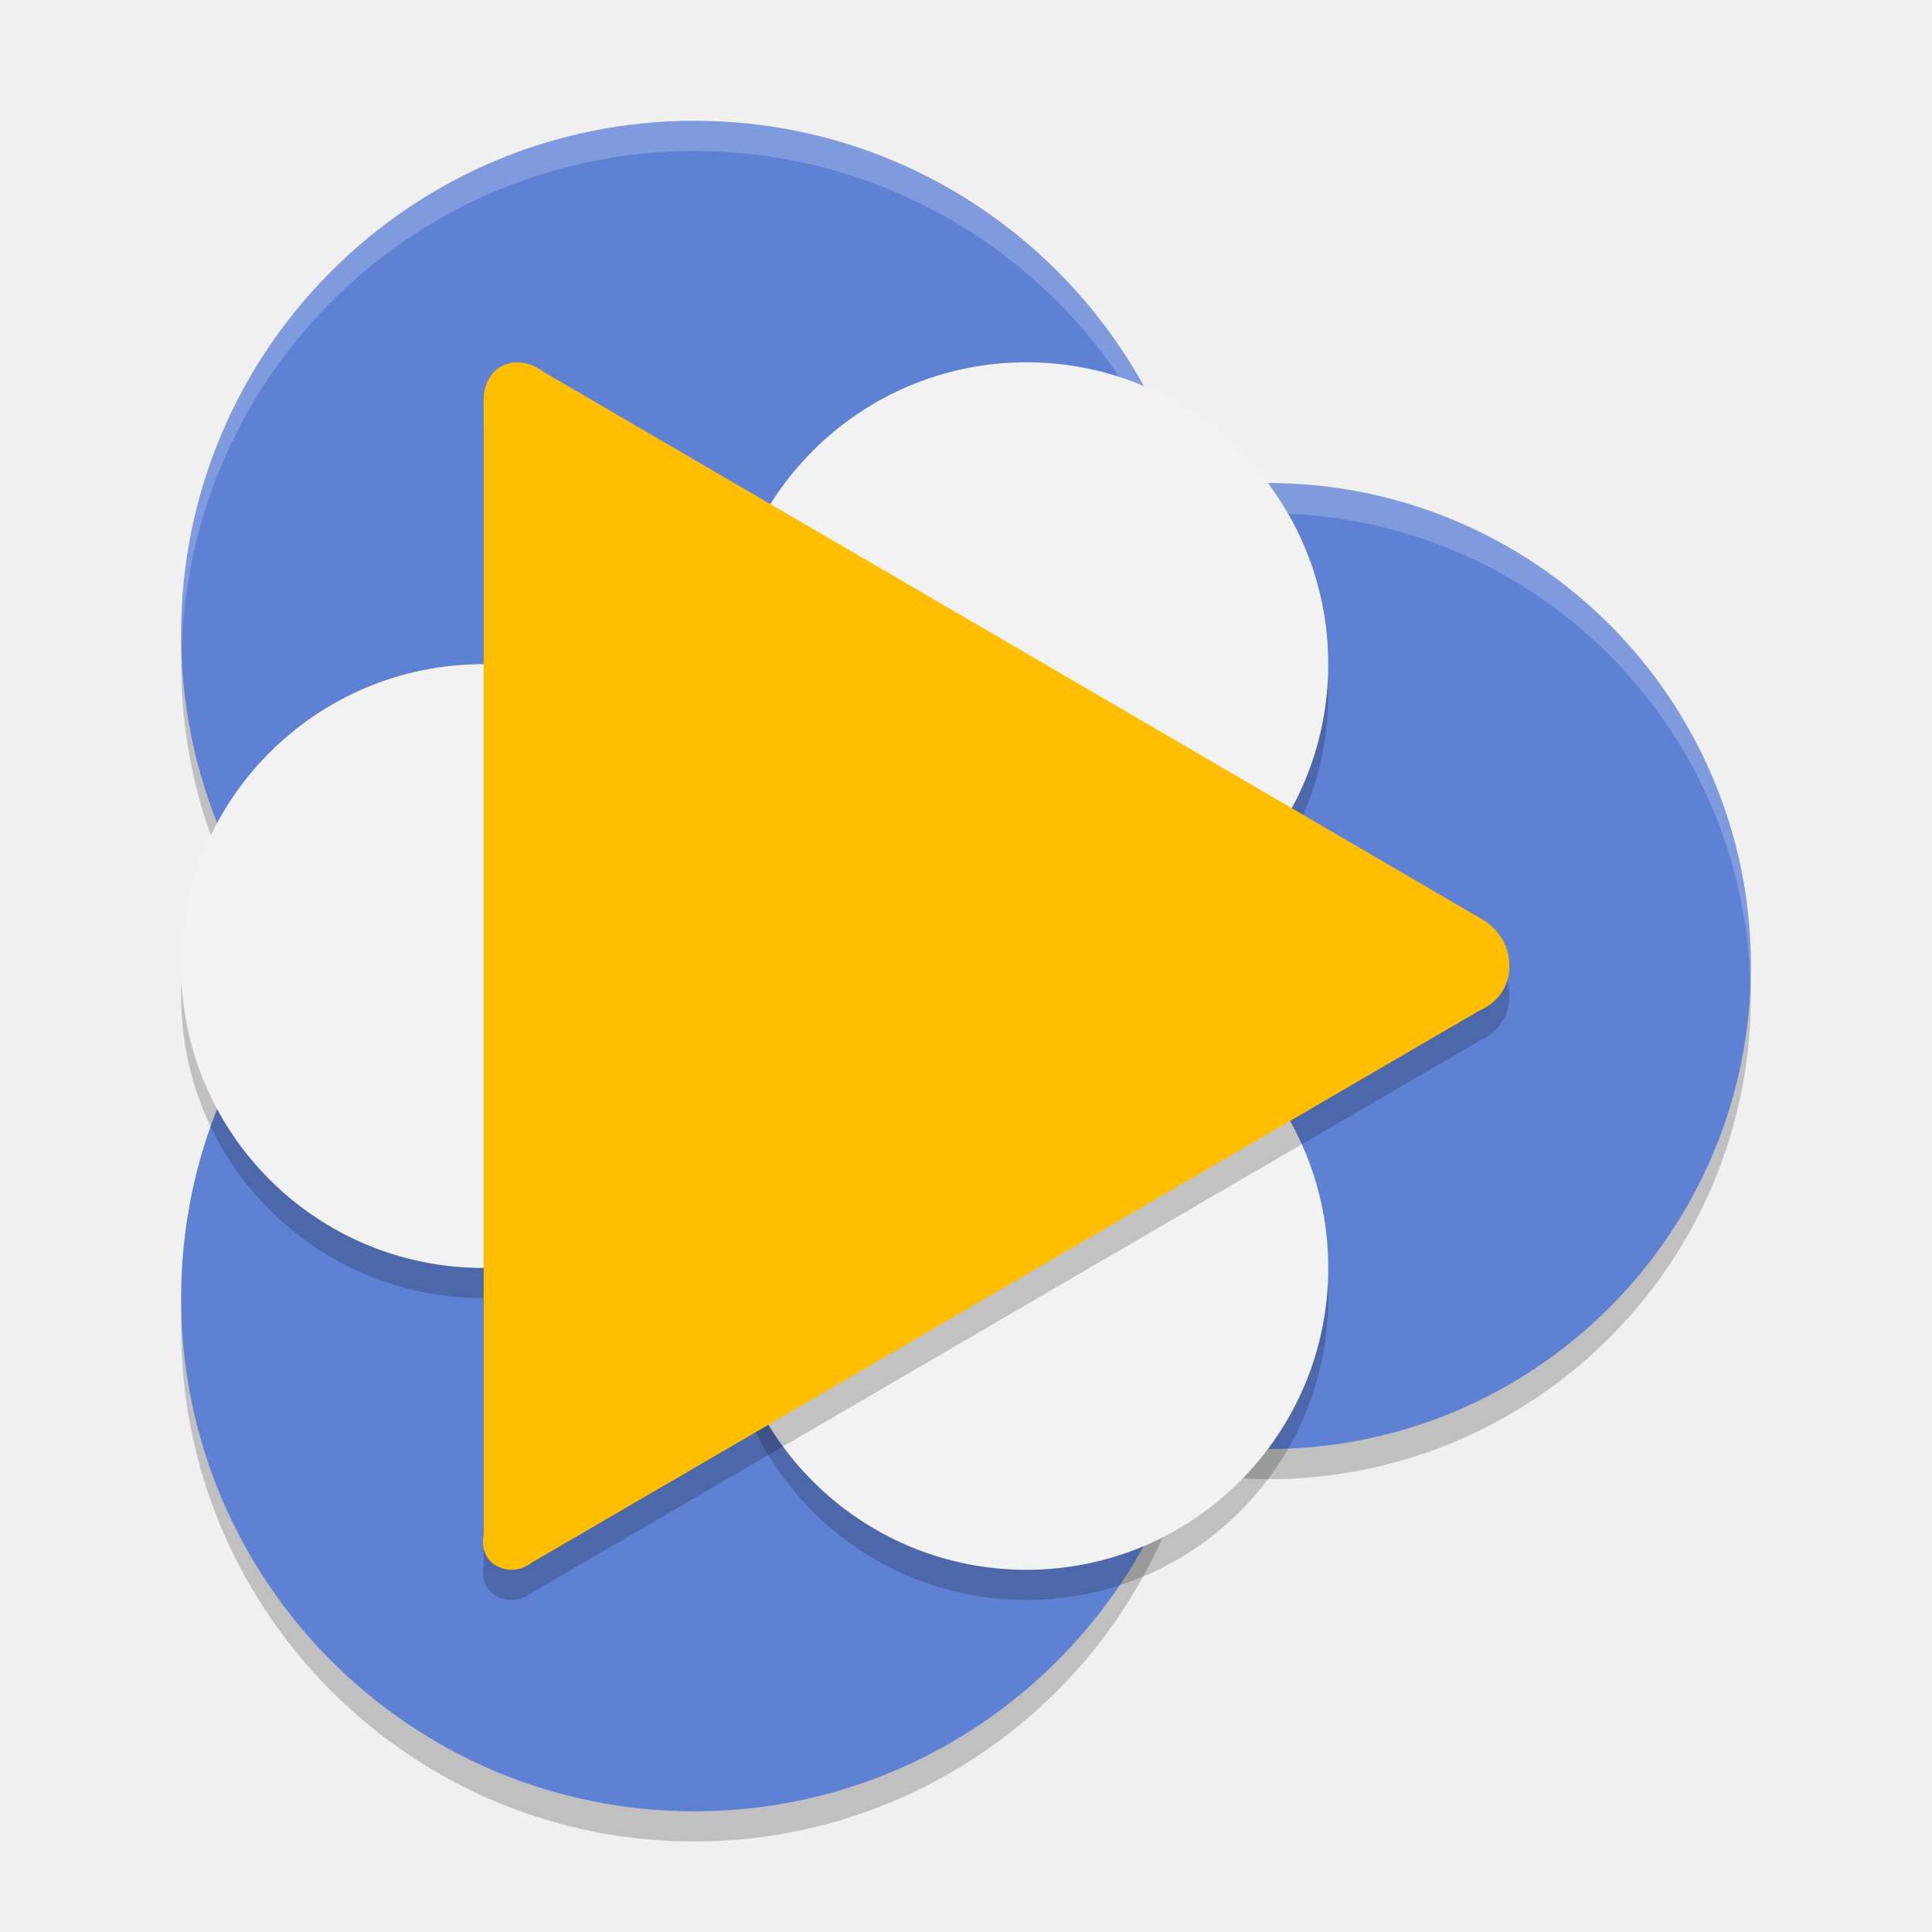
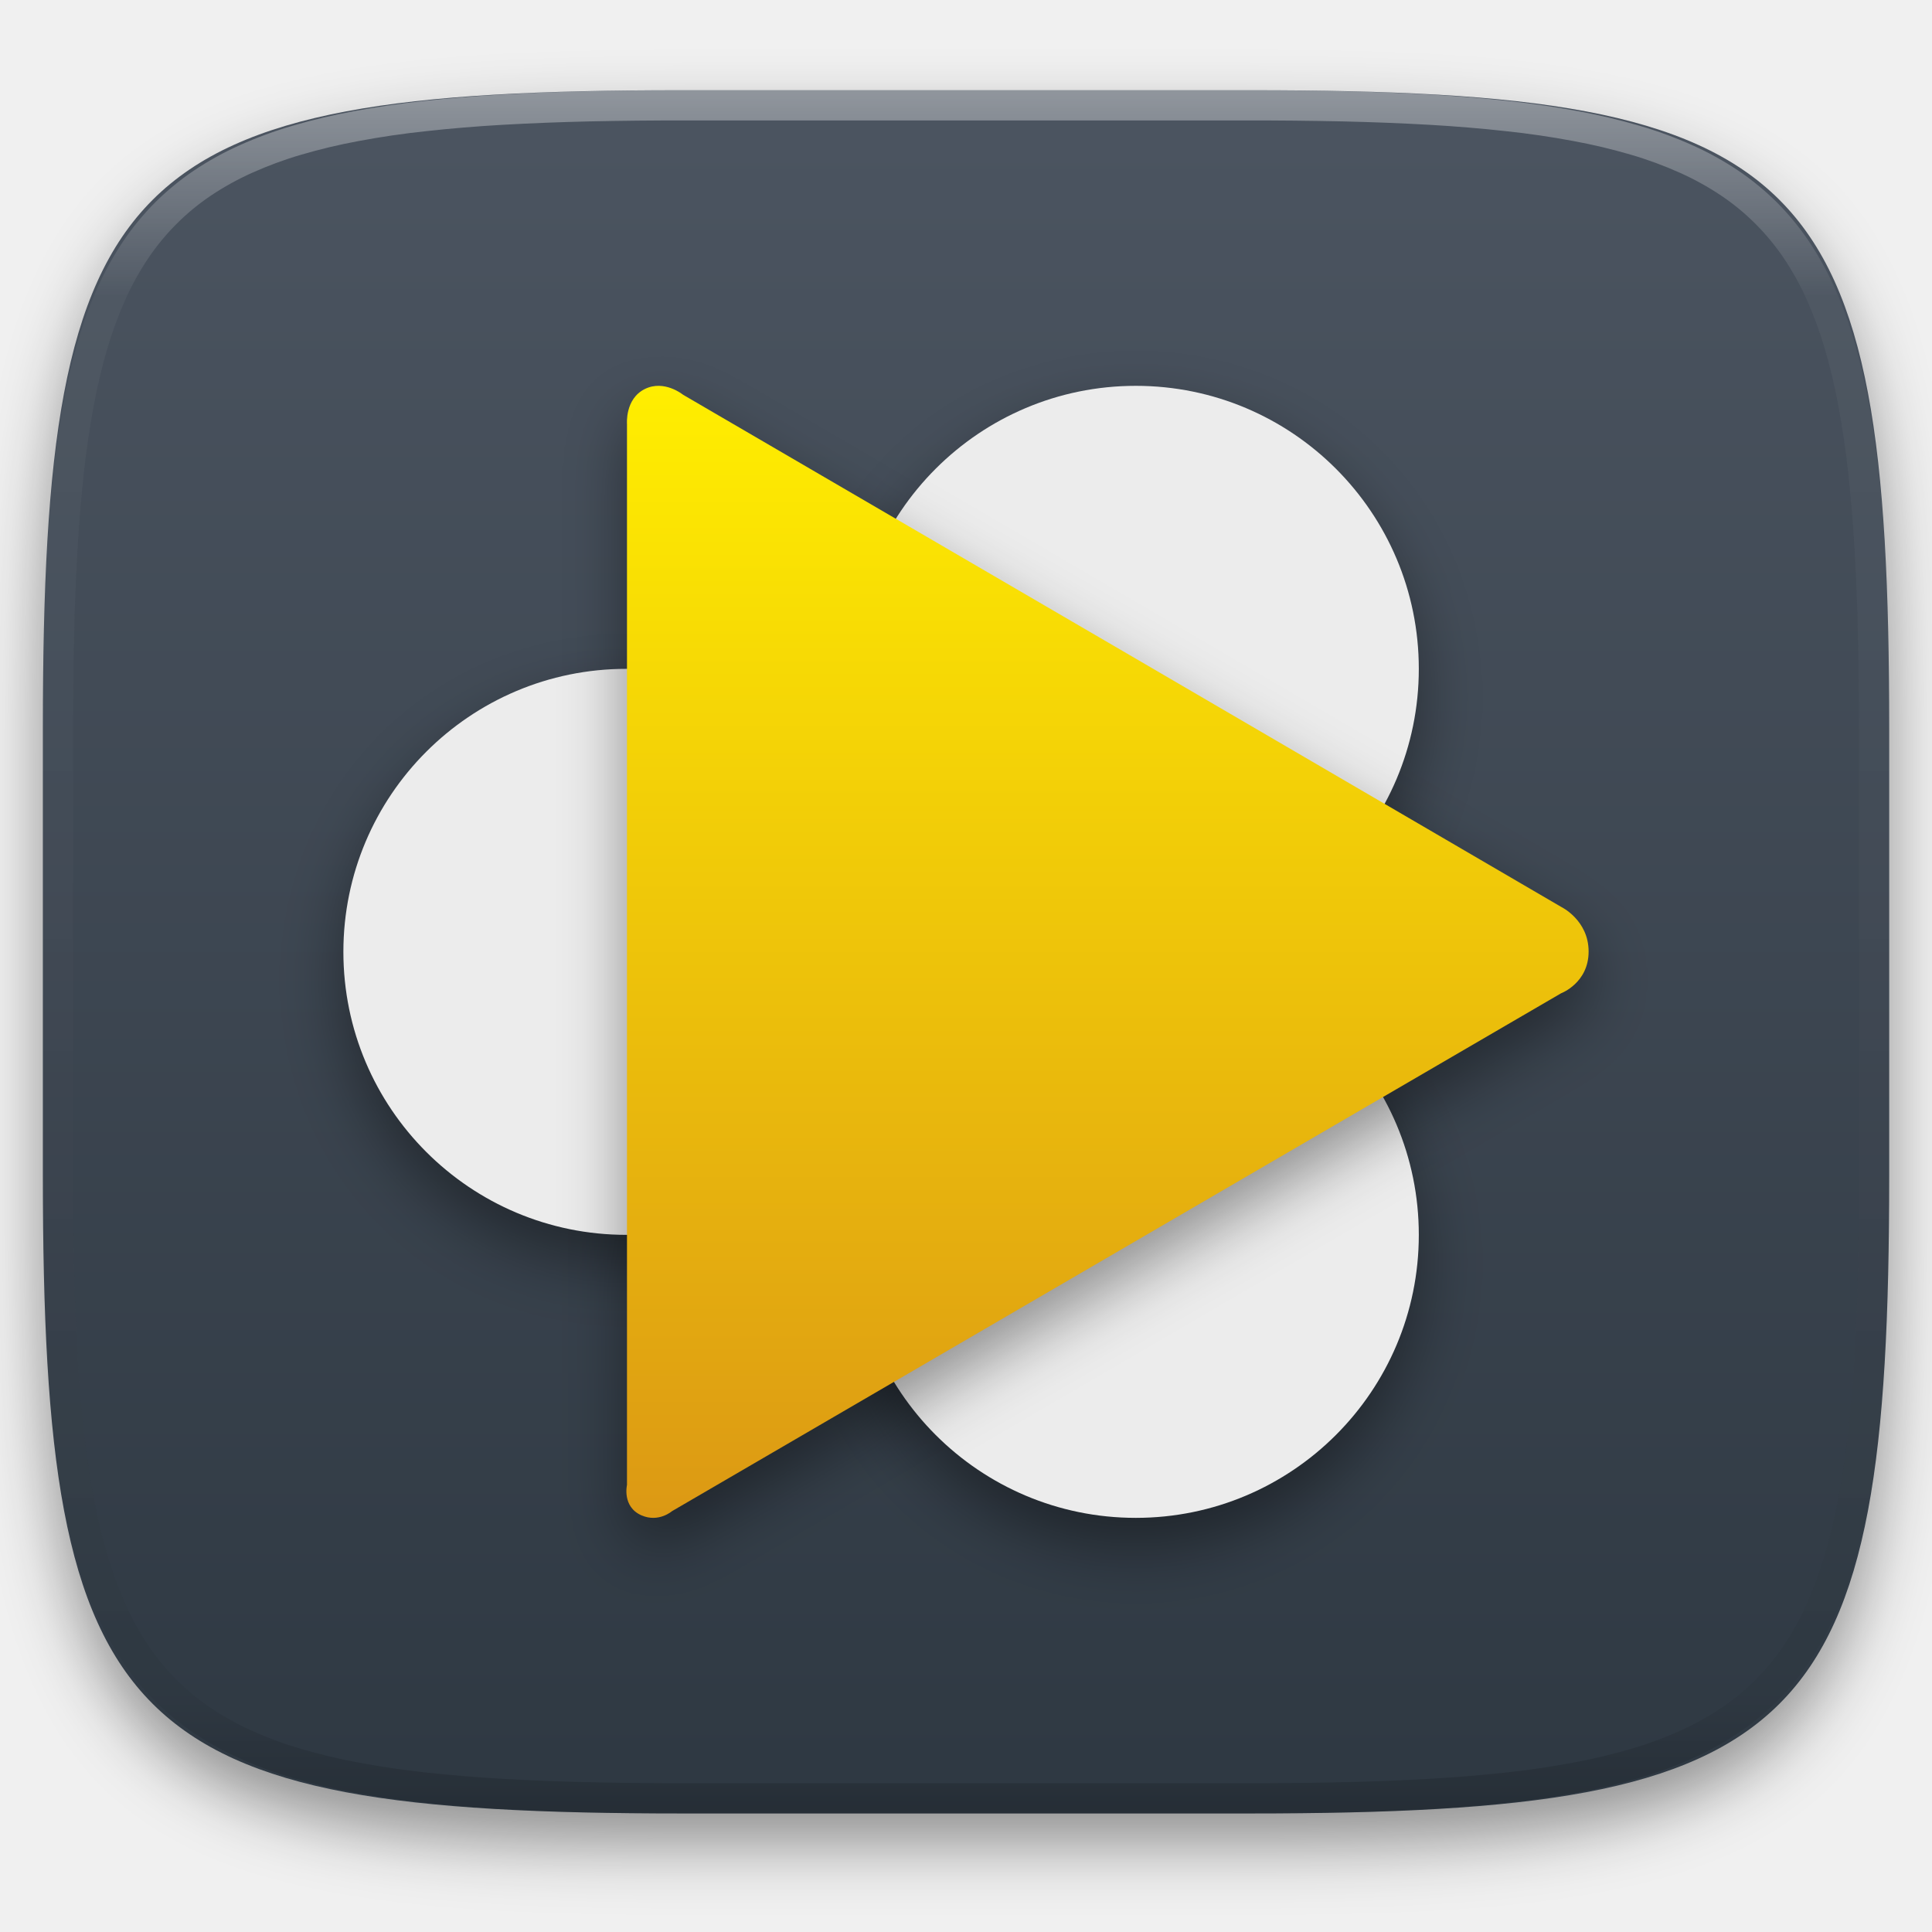
- <svg xmlns="http://www.w3.org/2000/svg" width="64" height="64" x="0" y="0" version="1.1" viewBox="-2.01 0 64 64">
-   <path style="opacity:.2" d="m20.99 5.002a17 17 0 0 0 -17 17 17 17 0 0 0 4.051 10.988 17 17 0 0 0 -4.051 11.012 17 17 0 0 0 17 17 17 17 0 0 0 16.309 -12.246 16 16 0 0 0 2.691 0.246 16 16 0 0 0 16 -16 16 16 0 0 0 -16 -16 16 16 0 0 0 -2.695 0.23 17 17 0 0 0 -16.305 -12.23z" />
-   <circle style="fill:#5f81d4" cx="39.99" cy="32.002" r="16" />
-   <circle style="fill:#5f81d4" cx="20.99" cy="21.002" r="17" />
-   <path style="opacity:.2;fill:#ffffff" d="m23 4a17 17 0 0 0 -17 17 17 17 0 0 0 0.021 0.42 17 17 0 0 1 16.979 -16.42 17 17 0 0 1 16.307 12.229 16 16 0 0 1 2.693 -0.229 16 16 0 0 1 15.979 15.58 16 16 0 0 0 0.021 -0.58 16 16 0 0 0 -16 -16 16 16 0 0 0 -2.693 0.229 17 17 0 0 0 -16.307 -12.229z" transform="translate(-2.01 .002)" />
-   <circle style="fill:#5f81d4" cx="20.99" cy="43.002" r="17" />
-   <path style="opacity:.2" d="m31.99 13.002a10 10 0 0 0 -10 10 10 10 0 0 0 10 10 10 10 0 0 0 10 -10 10 10 0 0 0 -10 -10zm0 20a10 10 0 0 0 -10 10 10 10 0 0 0 10 10 10 10 0 0 0 10 -10 10 10 0 0 0 -10 -10zm-18-10a10 10 0 0 0 -10 10 10 10 0 0 0 10 10 10 10 0 0 0 10 -10 10 10 0 0 0 -10 -10z" />
-   <circle style="fill:#f2f2f2" cx="13.99" cy="32.002" r="10" />
-   <circle style="fill:#f2f2f2" cx="31.99" cy="42.002" r="10" />
-   <circle style="fill:#f2f2f2" cx="31.99" cy="22.002" r="10" />
-   <path style="opacity:.2" d="m14.643 13.114c0.688-0.339 1.348 0.202 1.348 0.202l15.778 9.198 15.255 8.902s0.966 0.465 0.966 1.575c0 1.114-0.974 1.476-0.974 1.476l-15.282 8.902-16.133 9.397s-0.47 0.412-1.077 0.148c-0.693-0.304-0.513-1.076-0.513-1.076v-18.896-18.592c0.001 0-0.076-0.887 0.632-1.236z" />
-   <path style="fill:#ffbf00" d="m14.643 12.114c0.688-0.339 1.348 0.202 1.348 0.202l15.778 9.198 15.255 8.902s0.966 0.465 0.966 1.575c0 1.114-0.974 1.476-0.974 1.476l-15.282 8.902-16.133 9.397s-0.47 0.412-1.077 0.148c-0.693-0.304-0.513-1.076-0.513-1.076v-18.896-18.592c0.001 0-0.076-0.887 0.632-1.236z" />
+ <svg xmlns="http://www.w3.org/2000/svg" style="isolation:isolate" viewBox="0 0 256 256" width="256" height="256">
+   <defs>
+     <filter id="VFNr9N4sHzovGsjTDtVBh6xxtdsBPwvm" x="-200%" y="-200%" width="400%" height="400%" filterUnits="objectBoundingBox" color-interpolation-filters="sRGB">
+       <feGaussianBlur in="SourceGraphic" stdDeviation="4.294" />
+       <feOffset dx="0" dy="4" result="pf_100_offsetBlur" />
+       <feFlood flood-color="#000000" flood-opacity="0.4" />
+       <feComposite in2="pf_100_offsetBlur" operator="in" result="pf_100_dropShadow" />
+       <feBlend in="SourceGraphic" in2="pf_100_dropShadow" mode="normal" />
+     </filter>
+   </defs>
+   <g filter="url(#VFNr9N4sHzovGsjTDtVBh6xxtdsBPwvm)">
+     <linearGradient id="_lgradient_12" x1="0" y1="0" x2="-1.8369701987210297e-16" y2="1" gradientTransform="matrix(244.6483,0,0,228.3384,5.68,11.9516)" gradientUnits="userSpaceOnUse">
+       <stop offset="0%" stop-opacity="1" style="stop-color:rgb(76,85,97)" />
+       <stop offset="100%" stop-opacity="1" style="stop-color:rgb(46,56,66)" />
+     </linearGradient>
+     <path d=" M 165.689 11.952 C 239.745 11.952 250.328 22.509 250.328 96.495 L 250.328 155.746 C 250.328 229.733 239.745 240.29 165.689 240.29 L 90.319 240.29 C 16.264 240.29 5.68 229.733 5.68 155.746 L 5.68 96.495 C 5.68 22.509 16.264 11.952 90.319 11.952 L 165.689 11.952 Z " id="shape" fill="url(#_lgradient_12)" />
+   </g>
+   <g opacity="0.4">
+     <linearGradient id="_lgradient_13" x1="0.517" y1="0" x2="0.517" y2="1" gradientTransform="matrix(244.65,0,0,228.34,5.68,11.95)" gradientUnits="userSpaceOnUse">
+       <stop offset="0%" stop-opacity="1" style="stop-color:rgb(255,255,255)" />
+       <stop offset="12.5%" stop-opacity="0.098" style="stop-color:rgb(255,255,255)" />
+       <stop offset="92.5%" stop-opacity="0.098" style="stop-color:rgb(0,0,0)" />
+       <stop offset="100%" stop-opacity="0.498" style="stop-color:rgb(0,0,0)" />
+     </linearGradient>
+     <path d=" M 165.068 11.951 C 169.396 11.941 173.724 11.991 178.052 12.089 C 181.927 12.167 185.803 12.315 189.678 12.541 C 193.131 12.737 196.583 13.022 200.026 13.395 C 203.085 13.73 206.144 14.181 209.174 14.741 C 211.889 15.243 214.574 15.881 217.22 16.657 C 219.62 17.355 221.971 18.219 224.243 19.241 C 226.358 20.184 228.384 21.304 230.302 22.591 C 232.142 23.829 233.863 25.244 235.437 26.806 C 237.001 28.378 238.417 30.088 239.656 31.925 C 240.945 33.841 242.066 35.865 243.02 37.967 C 244.043 40.247 244.909 42.585 245.617 44.972 C 246.394 47.615 247.034 50.297 247.535 53.009 C 248.096 56.035 248.548 59.081 248.883 62.136 C 249.257 65.575 249.542 69.014 249.739 72.462 C 249.965 76.323 250.112 80.194 250.201 84.055 C 250.289 88.378 250.339 92.701 250.329 97.014 L 250.329 155.226 C 250.339 159.549 250.289 163.862 250.201 168.185 C 250.112 172.056 249.965 175.917 249.739 179.778 C 249.542 183.226 249.257 186.675 248.883 190.104 C 248.548 193.159 248.096 196.215 247.535 199.241 C 247.034 201.943 246.394 204.625 245.617 207.268 C 244.909 209.655 244.043 212.003 243.02 214.273 C 242.066 216.385 240.945 218.399 239.656 220.315 C 238.417 222.152 237.001 223.872 235.437 225.434 C 233.863 226.996 232.142 228.411 230.302 229.649 C 228.384 230.936 226.358 232.056 224.243 232.999 C 221.971 234.021 219.62 234.885 217.22 235.593 C 214.574 236.369 211.889 237.007 209.174 237.499 C 206.144 238.068 203.085 238.51 200.026 238.845 C 196.583 239.218 193.131 239.503 189.678 239.699 C 185.803 239.925 181.927 240.073 178.052 240.161 C 173.724 240.249 169.396 240.299 165.068 240.289 L 90.942 240.289 C 86.614 240.299 82.286 240.249 77.958 240.161 C 74.083 240.073 70.207 239.925 66.332 239.699 C 62.879 239.503 59.427 239.218 55.984 238.845 C 52.925 238.51 49.866 238.068 46.836 237.499 C 44.121 237.007 41.436 236.369 38.79 235.593 C 36.39 234.885 34.039 234.021 31.767 232.999 C 29.652 232.056 27.626 230.936 25.708 229.649 C 23.868 228.411 22.147 226.996 20.573 225.434 C 19.009 223.872 17.593 222.152 16.354 220.315 C 15.065 218.399 13.944 216.385 12.99 214.273 C 11.967 212.003 11.101 209.655 10.393 207.268 C 9.616 204.625 8.976 201.943 8.475 199.241 C 7.914 196.215 7.462 193.159 7.127 190.104 C 6.753 186.675 6.468 183.226 6.271 179.778 C 6.045 175.917 5.898 172.056 5.809 168.185 C 5.721 163.862 5.671 159.549 5.681 155.226 L 5.681 97.014 C 5.671 92.701 5.721 88.378 5.809 84.055 C 5.898 80.194 6.045 76.323 6.271 72.462 C 6.468 69.014 6.753 65.575 7.127 62.136 C 7.462 59.081 7.914 56.035 8.475 53.009 C 8.976 50.297 9.616 47.615 10.393 44.972 C 11.101 42.585 11.967 40.247 12.99 37.967 C 13.944 35.865 15.065 33.841 16.354 31.925 C 17.593 30.088 19.009 28.378 20.573 26.806 C 22.147 25.244 23.868 23.829 25.708 22.591 C 27.626 21.304 29.652 20.184 31.767 19.241 C 34.039 18.219 36.39 17.355 38.79 16.657 C 41.436 15.881 44.121 15.243 46.836 14.741 C 49.866 14.181 52.925 13.73 55.984 13.395 C 59.427 13.022 62.879 12.737 66.332 12.541 C 70.207 12.315 74.083 12.167 77.958 12.089 C 82.286 11.991 86.614 11.941 90.942 11.951 L 165.068 11.951 Z  M 165.078 15.96 C 169.376 15.95 173.675 15.999 177.973 16.087 C 181.8 16.176 185.626 16.323 189.452 16.539 C 192.836 16.736 196.219 17.011 199.583 17.384 C 202.554 17.699 205.515 18.131 208.446 18.681 C 211.023 19.153 213.58 19.762 216.099 20.499 C 218.322 21.147 220.495 21.953 222.6 22.896 C 224.509 23.751 226.338 24.763 228.069 25.922 C 229.692 27.013 231.207 28.26 232.594 29.646 C 233.981 31.031 235.23 32.544 236.332 34.165 C 237.492 35.894 238.506 37.712 239.361 39.608 C 240.306 41.72 241.112 43.892 241.761 46.102 C 242.509 48.617 243.109 51.162 243.591 53.736 C 244.132 56.664 244.565 59.611 244.889 62.578 C 245.263 65.938 245.539 69.308 245.735 72.688 C 245.952 76.51 246.109 80.322 246.188 84.144 C 246.276 88.437 246.325 92.721 246.325 97.014 C 246.325 97.014 246.325 97.014 246.325 97.014 L 246.325 155.226 C 246.325 155.226 246.325 155.226 246.325 155.226 C 246.325 159.519 246.276 163.803 246.188 168.096 C 246.109 171.918 245.952 175.74 245.735 179.552 C 245.539 182.932 245.263 186.302 244.889 189.672 C 244.565 192.629 244.132 195.576 243.591 198.504 C 243.109 201.078 242.509 203.623 241.761 206.138 C 241.112 208.358 240.306 210.52 239.361 212.632 C 238.506 214.528 237.492 216.356 236.332 218.075 C 235.23 219.706 233.981 221.219 232.594 222.604 C 231.207 223.98 229.692 225.227 228.069 226.318 C 226.338 227.477 224.509 228.489 222.6 229.344 C 220.495 230.297 218.322 231.093 216.099 231.741 C 213.58 232.478 211.023 233.087 208.446 233.559 C 205.515 234.109 202.554 234.541 199.583 234.865 C 196.219 235.229 192.836 235.514 189.452 235.701 C 185.626 235.917 181.8 236.074 177.973 236.153 C 173.675 236.251 169.376 236.29 165.078 236.29 C 165.078 236.29 165.078 236.29 165.068 236.29 L 90.942 236.29 C 90.932 236.29 90.932 236.29 90.932 236.29 C 86.634 236.29 82.335 236.251 78.037 236.153 C 74.21 236.074 70.384 235.917 66.558 235.701 C 63.174 235.514 59.791 235.229 56.427 234.865 C 53.456 234.541 50.495 234.109 47.564 233.559 C 44.987 233.087 42.43 232.478 39.911 231.741 C 37.688 231.093 35.515 230.297 33.41 229.344 C 31.501 228.489 29.672 227.477 27.941 226.318 C 26.318 225.227 24.803 223.98 23.416 222.604 C 22.029 221.219 20.78 219.706 19.678 218.075 C 18.518 216.356 17.504 214.528 16.649 212.632 C 15.704 210.52 14.898 208.358 14.249 206.138 C 13.501 203.623 12.901 201.078 12.419 198.504 C 11.878 195.576 11.445 192.629 11.121 189.672 C 10.747 186.302 10.472 182.932 10.275 179.552 C 10.058 175.74 9.901 171.918 9.822 168.096 C 9.734 163.803 9.685 159.519 9.685 155.226 C 9.685 155.226 9.685 155.226 9.685 155.226 L 9.685 97.014 C 9.685 97.014 9.685 97.014 9.685 97.014 C 9.685 92.721 9.734 88.437 9.822 84.144 C 9.901 80.322 10.058 76.51 10.275 72.688 C 10.472 69.308 10.747 65.938 11.121 62.578 C 11.445 59.611 11.878 56.664 12.419 53.736 C 12.901 51.162 13.501 48.617 14.249 46.102 C 14.898 43.892 15.704 41.72 16.649 39.608 C 17.504 37.712 18.518 35.894 19.678 34.165 C 20.78 32.544 22.029 31.031 23.416 29.646 C 24.803 28.26 26.318 27.013 27.941 25.922 C 29.672 24.763 31.501 23.751 33.41 22.896 C 35.515 21.953 37.688 21.147 39.911 20.499 C 42.43 19.762 44.987 19.153 47.564 18.681 C 50.495 18.131 53.456 17.699 56.427 17.384 C 59.791 17.011 63.174 16.736 66.558 16.539 C 70.384 16.323 74.21 16.176 78.037 16.087 C 82.335 15.999 86.634 15.95 90.932 15.96 C 90.932 15.96 90.932 15.96 90.942 15.96 L 165.068 15.96 C 165.078 15.96 165.078 15.96 165.078 15.96 Z " fill-rule="evenodd" id="highlight" fill="url(#_lgradient_13)" />
+   </g>
+   <g id="mellowpaper">
+     <defs>
+       <filter id="HmDqNTVP5b1G0jSICm9EOUYyJQmaCuAH" x="-200%" y="-200%" width="400%" height="400%" filterUnits="objectBoundingBox" color-interpolation-filters="sRGB">
+         <feGaussianBlur stdDeviation="4.294" />
+       </filter>
+     </defs>
+     <g opacity="0.4" filter="url(#HmDqNTVP5b1G0jSICm9EOUYyJQmaCuAH)">
+       <path d=" M 150.5 54.875 C 140.554 54.875 131.016 58.826 123.983 65.859 C 116.951 72.891 113 82.429 113 92.375 C 113 113.086 129.789 129.875 150.5 129.875 C 171.211 129.875 188 113.086 188 92.375 C 188 71.664 171.211 54.875 150.5 54.875 Z  M 150.5 129.875 C 129.789 129.875 113 146.664 113 167.375 C 113 188.086 129.789 204.875 150.5 204.875 C 171.211 204.875 188 188.086 188 167.375 C 188 146.664 171.211 129.875 150.5 129.875 Z  M 83 92.375 C 62.289 92.375 45.5 109.164 45.5 129.875 C 45.5 150.586 62.289 167.375 83 167.375 C 103.711 167.375 120.5 150.586 120.5 129.875 C 120.5 109.164 103.711 92.375 83 92.375 Z " id="Compound Path" fill="rgb(0,0,0)" />
+     </g>
+     <circle vector-effect="non-scaling-stroke" cx="83" cy="126.125" r="37.5" id="Ellipse" fill="rgb(236,236,236)" />
+     <circle vector-effect="non-scaling-stroke" cx="150.5" cy="163.625" r="37.5" id="Ellipse" fill="rgb(236,236,236)" />
+     <circle vector-effect="non-scaling-stroke" cx="150.5" cy="88.625" r="37.5" id="Ellipse" fill="rgb(236,236,236)" />
+     <defs>
+       <filter id="4ZXWBuRytTkgyQwchMQdTlWFNeB0kfZy" x="-200%" y="-200%" width="400%" height="400%" filterUnits="objectBoundingBox" color-interpolation-filters="sRGB">
+         <feGaussianBlur stdDeviation="4.294" />
+       </filter>
+     </defs>
+     <g opacity="0.4" filter="url(#4ZXWBuRytTkgyQwchMQdTlWFNeB0kfZy)">
+       <path d=" M 85.448 55.294 C 88.027 54.022 90.504 56.053 90.504 56.053 L 149.671 90.544 L 206.877 123.926 C 206.877 123.926 210.5 125.669 210.5 129.833 C 210.5 134.009 206.847 135.368 206.847 135.368 L 149.539 168.75 L 89.04 203.989 C 89.04 203.989 87.276 205.534 85.001 204.543 C 82.403 203.405 83.079 200.508 83.079 200.508 L 83.079 129.647 L 83.079 59.929 C 83.083 59.929 82.794 56.603 85.448 55.294 L 85.448 55.294 Z " id="Path" fill="rgb(0,0,0)" />
+     </g>
+     <linearGradient id="_lgradient_14" x1="0" y1="0" x2="-1.8369701987210297e-16" y2="1" gradientTransform="matrix(127.5,0,0,150,83,51.125)" gradientUnits="userSpaceOnUse">
+       <stop offset="0%" stop-opacity="1" style="stop-color:rgb(255,238,0)" />
+       <stop offset="100%" stop-opacity="1" style="stop-color:rgb(220,153,20)" />
+     </linearGradient>
+     <path d=" M 85.448 51.544 C 88.027 50.272 90.504 52.303 90.504 52.303 L 149.671 86.794 L 206.877 120.176 C 206.877 120.176 210.5 121.919 210.5 126.083 C 210.5 130.259 206.847 131.618 206.847 131.618 L 149.539 165 L 89.04 200.239 C 89.04 200.239 87.276 201.784 85.001 200.793 C 82.403 199.655 83.079 196.758 83.079 196.758 L 83.079 125.897 L 83.079 56.179 C 83.083 56.179 82.794 52.853 85.448 51.544 L 85.448 51.544 Z " id="Path" fill="url(#_lgradient_14)" />
+   </g>
</svg>
